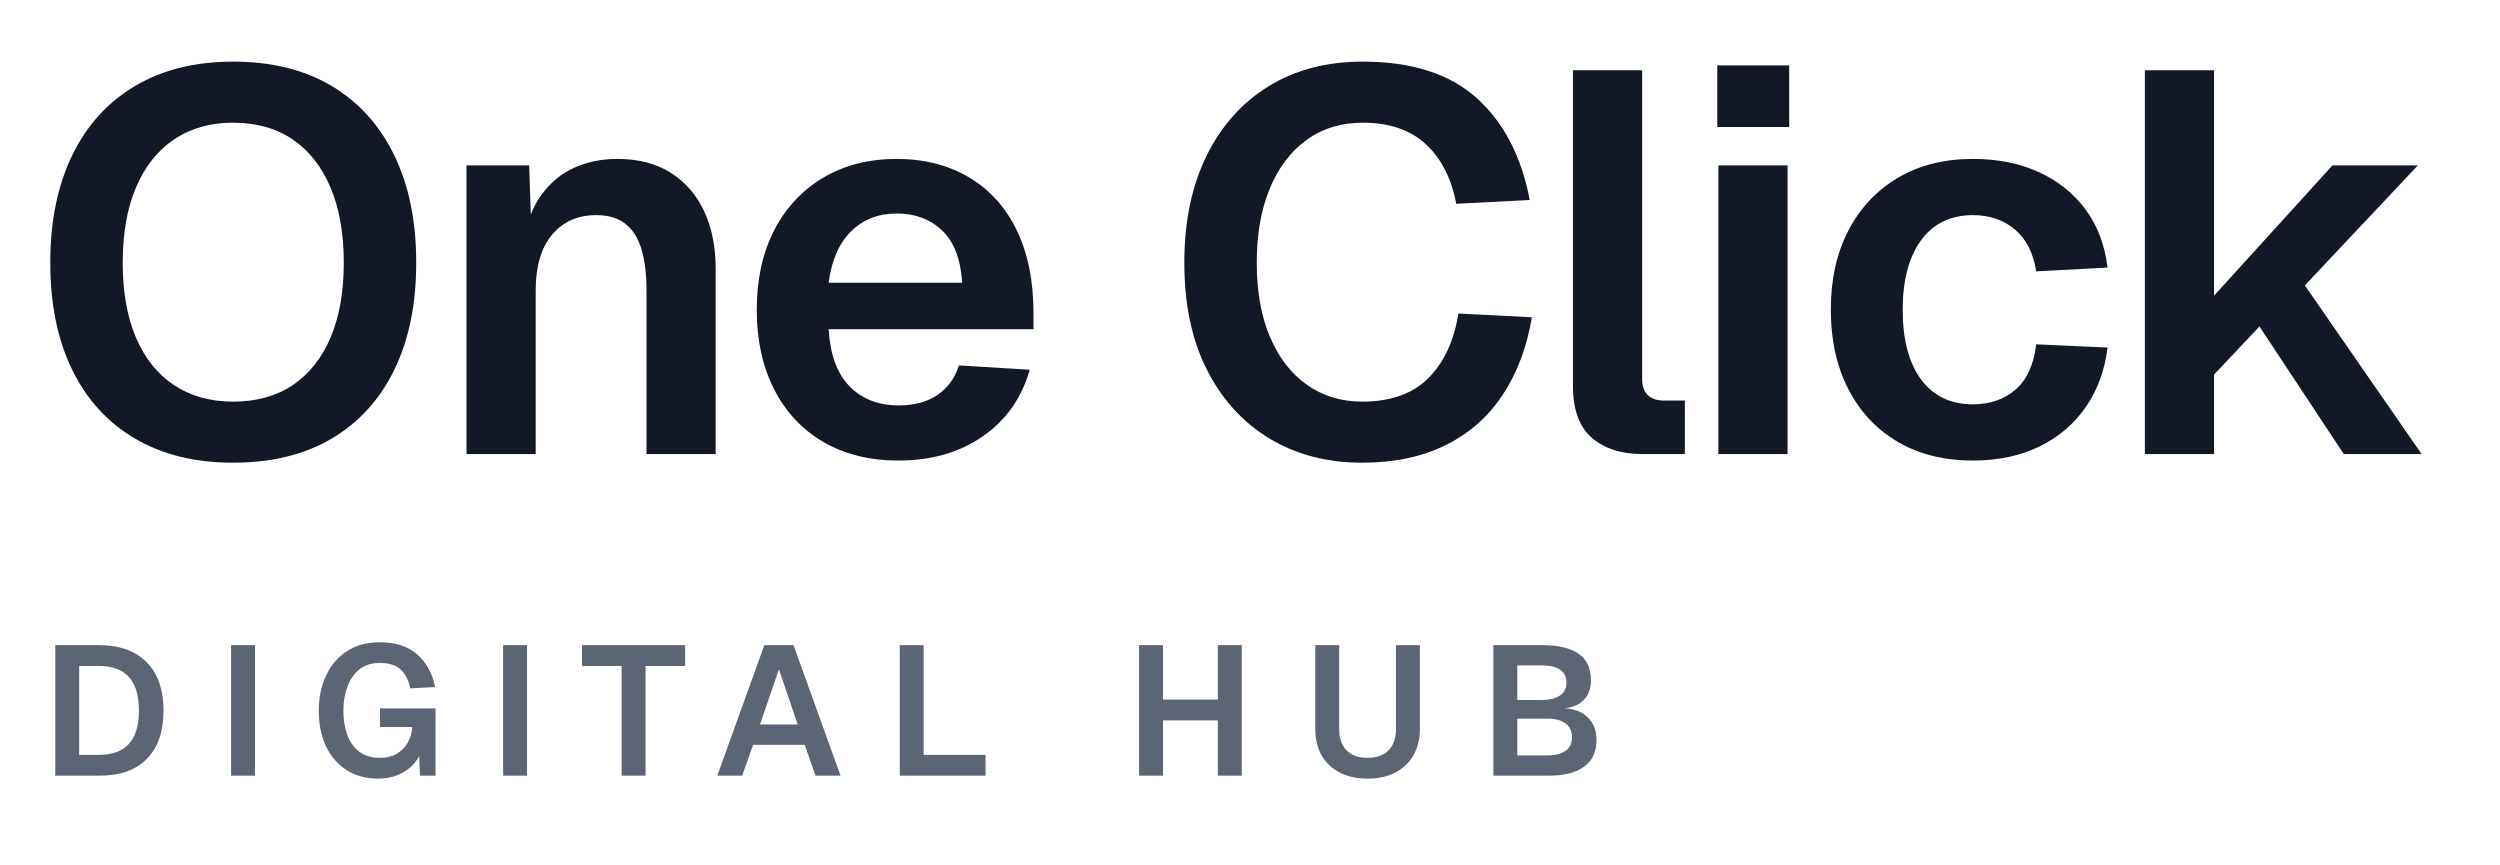
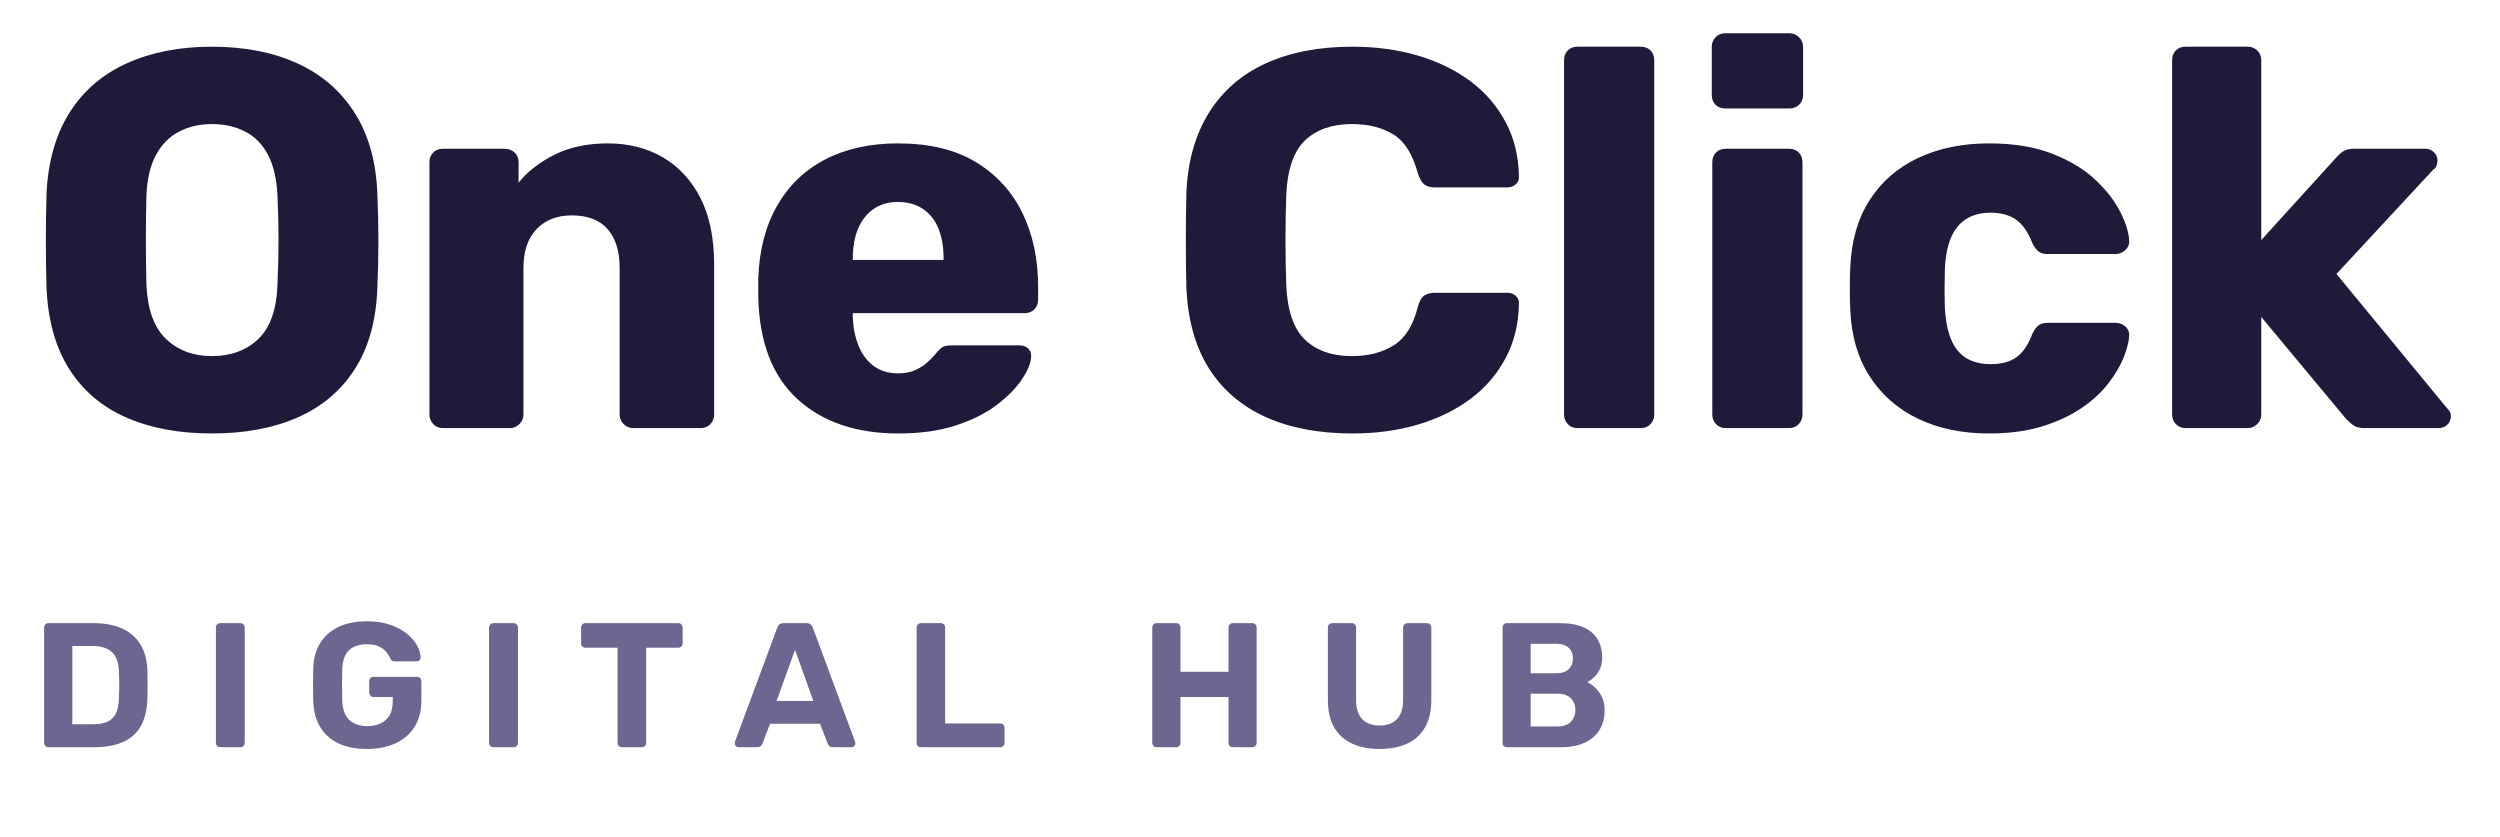
- <svg xmlns="http://www.w3.org/2000/svg" viewBox="0 0 185 64" width="185" height="64" role="img" aria-label="One Click Digital Hub">
-   <path d="M17.24 34.24L17.24 34.24Q13.04 34.24 10 32.46Q6.96 30.68 5.34 27.36Q3.72 24.04 3.72 19.44L3.72 19.44Q3.72 14.84 5.34 11.5Q6.96 8.16 10 6.36Q13.04 4.56 17.24 4.56L17.24 4.56Q21.52 4.56 24.54 6.36Q27.56 8.16 29.18 11.5Q30.8 14.84 30.8 19.44L30.8 19.44Q30.8 24.04 29.18 27.36Q27.56 30.68 24.54 32.46Q21.52 34.24 17.24 34.24M17.24 29.72L17.24 29.72Q19.84 29.72 21.66 28.5Q23.48 27.28 24.46 24.98Q25.44 22.68 25.44 19.44L25.44 19.44Q25.44 16.2 24.46 13.88Q23.48 11.56 21.66 10.32Q19.84 9.08 17.24 9.08L17.24 9.08Q14.72 9.08 12.88 10.32Q11.04 11.56 10.06 13.88Q9.08 16.2 9.08 19.44L9.08 19.44Q9.08 22.68 10.06 24.98Q11.04 27.28 12.88 28.5Q14.72 29.72 17.24 29.72 M39.64 33.6L34.52 33.6L34.52 12.24L39.16 12.24L39.28 15.88Q39.6 15.04 40.08 14.4L40.08 14.4Q41.08 13.04 42.52 12.4Q43.96 11.76 45.68 11.76L45.68 11.76Q48.04 11.76 49.66 12.8Q51.28 13.84 52.12 15.66Q52.96 17.48 52.96 19.88L52.96 19.88L52.96 33.6L47.84 33.6L47.84 21.52Q47.84 19.72 47.48 18.48Q47.12 17.24 46.3 16.58Q45.48 15.92 44.12 15.92L44.12 15.92Q42.08 15.92 40.86 17.36Q39.64 18.8 39.64 21.52L39.64 21.52L39.64 33.6 M66.48 34.08L66.48 34.08Q63.28 34.08 60.92 32.7Q58.56 31.32 57.28 28.8Q56 26.28 56 22.92L56 22.92Q56 19.56 57.28 17.06Q58.56 14.56 60.9 13.16Q63.24 11.76 66.36 11.76L66.36 11.76Q69.4 11.76 71.7 13.12Q74 14.48 75.24 17.04Q76.48 19.6 76.48 23.2L76.48 23.2L76.48 24.36L61.32 24.36Q61.48 27.16 62.86 28.58Q64.24 30 66.52 30L66.52 30Q68.24 30 69.38 29.22Q70.52 28.44 70.96 27.04L70.96 27.04L76.2 27.36Q75.32 30.48 72.74 32.28Q70.16 34.08 66.48 34.08M61.32 20.92L61.32 20.92L71.2 20.92Q71.04 18.32 69.72 17.06Q68.4 15.8 66.36 15.8L66.36 15.8Q64.32 15.8 62.98 17.12Q61.64 18.44 61.32 20.92  M100.8 34.24L100.8 34.24Q96.92 34.24 93.96 32.46Q91 30.68 89.32 27.38Q87.64 24.08 87.64 19.44L87.64 19.44Q87.64 14.88 89.28 11.54Q90.92 8.2 93.88 6.38Q96.84 4.56 100.84 4.56L100.84 4.56Q106.28 4.56 109.28 7.26Q112.28 9.96 113.2 14.8L113.2 14.8L107.76 15.08Q107.24 12.28 105.52 10.68Q103.8 9.08 100.84 9.08L100.84 9.08Q98.44 9.08 96.68 10.36Q94.92 11.64 93.96 13.96Q93 16.28 93 19.44L93 19.44Q93 22.64 93.98 24.94Q94.96 27.24 96.72 28.48Q98.48 29.72 100.8 29.72L100.8 29.72Q103.96 29.72 105.7 27.98Q107.44 26.24 107.92 23.2L107.92 23.2L113.36 23.48Q112.8 26.8 111.2 29.22Q109.6 31.64 106.98 32.94Q104.36 34.24 100.8 34.24 M124.68 33.6L121.52 33.6Q119.2 33.6 117.8 32.4Q116.4 31.2 116.4 28.56L116.4 28.56L116.4 5.2L121.52 5.2L121.52 28.04Q121.52 28.84 121.94 29.24Q122.36 29.64 123.12 29.64L123.12 29.64L124.68 29.64L124.68 33.6 M132.28 33.6L127.16 33.6L127.16 12.24L132.28 12.24L132.28 33.6M132.4 9.4L127.08 9.4L127.08 4.84L132.4 4.84L132.4 9.4 M146 34.08L146 34.08Q142.8 34.08 140.44 32.7Q138.08 31.32 136.78 28.8Q135.48 26.28 135.48 22.92L135.48 22.92Q135.48 19.56 136.78 17.06Q138.08 14.56 140.44 13.16Q142.8 11.76 146 11.76L146 11.76Q148.72 11.76 150.84 12.72Q152.96 13.68 154.3 15.46Q155.64 17.24 155.96 19.8L155.96 19.8L150.68 20.08Q150.36 18.04 149.1 16.98Q147.84 15.92 146 15.92L146 15.92Q143.52 15.92 142.16 17.78Q140.8 19.64 140.8 22.92L140.8 22.92Q140.8 26.24 142.16 28.08Q143.52 29.92 146 29.92L146 29.92Q147.88 29.92 149.14 28.84Q150.4 27.76 150.68 25.48L150.68 25.48L155.96 25.72Q155.64 28.28 154.32 30.16Q153 32.04 150.88 33.06Q148.76 34.08 146 34.08 M163.84 33.6L158.72 33.6L158.72 5.2L163.84 5.2L163.84 21.88L172.6 12.24L178.92 12.24L170.56 21.12L179.2 33.6L173.44 33.6L167.2 24.16L163.84 27.72L163.84 33.6" fill="#121826" />
-   <path d="M7.38 57.4L4.09 57.4L4.09 47.74L7.3 47.74Q9.61 47.74 10.85 49Q12.1 50.26 12.1 52.59L12.1 52.59Q12.1 54.9 10.87 56.15Q9.65 57.4 7.38 57.4L7.38 57.4M5.86 49.28L5.86 55.86L7.3 55.86Q8.81 55.86 9.54 55.05Q10.28 54.23 10.28 52.59L10.28 52.59Q10.28 50.91 9.54 50.1Q8.81 49.28 7.3 49.28L7.3 49.28L5.86 49.28 M18.87 57.4L17.1 57.4L17.1 47.74L18.87 47.74L18.87 57.4 M28 57.62L28 57.62Q26.62 57.62 25.63 56.97Q24.64 56.33 24.11 55.2Q23.59 54.07 23.59 52.59L23.59 52.59Q23.59 51.13 24.13 49.99Q24.66 48.85 25.67 48.19Q26.68 47.53 28.09 47.53L28.09 47.53Q29.32 47.53 30.15 47.95Q30.99 48.37 31.49 49.12Q32 49.87 32.2 50.84L32.2 50.84L30.35 50.94Q30.2 50.08 29.68 49.57Q29.15 49.06 28.11 49.06L28.11 49.06Q27.18 49.06 26.59 49.54Q26 50.02 25.71 50.81Q25.41 51.61 25.41 52.59L25.41 52.59Q25.41 53.59 25.7 54.38Q25.98 55.17 26.59 55.63Q27.19 56.08 28.12 56.08L28.12 56.08Q28.84 56.08 29.36 55.78Q29.87 55.48 30.17 54.96Q30.47 54.44 30.5 53.8L30.5 53.8L28.12 53.8L28.12 52.42L32.23 52.42L32.23 57.4L31.08 57.4L31.02 55.94Q30.85 56.28 30.59 56.56L30.59 56.56Q30.13 57.06 29.46 57.34Q28.79 57.62 28 57.62 M39 57.4L37.23 57.4L37.23 47.74L39 47.74L39 57.4 M47.77 57.4L46 57.4L46 49.28L43.07 49.28L43.07 47.74L50.7 47.74L50.7 49.28L47.77 49.28L47.77 57.4 M54.92 57.4L53.08 57.4L56.56 47.74L58.72 47.74L62.2 57.4L60.35 57.4L59.55 55.12L55.73 55.12L54.92 57.4M57.64 49.53L56.24 53.61L59.03 53.61L57.64 49.53 M72.93 57.4L66.58 57.4L66.58 47.74L68.35 47.74L68.35 55.86L72.93 55.86L72.93 57.4  M86.06 57.4L84.29 57.4L84.29 47.74L86.06 47.74L86.06 51.77L90.12 51.77L90.12 47.74L91.89 47.74L91.89 57.4L90.12 57.4L90.12 53.31L86.06 53.31L86.06 57.4 M101.19 57.62L101.19 57.62Q100.02 57.62 99.15 57.17Q98.27 56.72 97.8 55.9Q97.33 55.07 97.33 53.95L97.33 53.95L97.33 47.74L99.1 47.74L99.1 53.95Q99.1 54.97 99.64 55.52Q100.19 56.08 101.19 56.08L101.19 56.08Q102.2 56.08 102.75 55.52Q103.3 54.97 103.3 53.95L103.3 53.95L103.3 47.74L105.07 47.74L105.07 53.95Q105.07 55.07 104.59 55.9Q104.12 56.72 103.25 57.17Q102.39 57.62 101.19 57.62 M114.62 57.4L110.51 57.4L110.51 47.74L114.13 47.74Q115.89 47.74 116.81 48.37Q117.73 49 117.73 50.36L117.73 50.36Q117.73 50.97 117.48 51.42Q117.23 51.88 116.75 52.14L116.75 52.14Q116.34 52.35 115.8 52.41L115.8 52.41Q116.87 52.49 117.47 53.06L117.47 53.06Q118.14 53.7 118.14 54.75L118.14 54.75Q118.14 56.08 117.22 56.74Q116.3 57.4 114.62 57.4L114.62 57.4M112.28 53.18L112.28 55.9L114.53 55.9Q115.36 55.9 115.85 55.56Q116.33 55.22 116.33 54.56Q116.33 53.89 115.85 53.54Q115.38 53.18 114.53 53.18L114.53 53.18L112.28 53.18M112.28 49.24L112.28 51.8L114.07 51.8Q114.94 51.8 115.43 51.47Q115.92 51.14 115.92 50.52L115.92 50.52Q115.92 49.87 115.44 49.55Q114.97 49.24 114.07 49.24L114.07 49.24L112.28 49.24" fill="#5B6573" />
+ <svg xmlns="http://www.w3.org/2000/svg" viewBox="0 0 242 81" width="242" height="81" role="img" aria-label="One Click Digital Hub">
+   <path d="M20.51 41.96L20.51 41.96Q15.73 41.96 12.19 40.4Q8.66 38.84 6.68 35.69Q4.7 32.55 4.5 27.82L4.5 27.82Q4.44 25.58 4.44 23.32Q4.44 21.06 4.5 18.82L4.5 18.82Q4.7 14.14 6.71 10.94Q8.71 7.74 12.27 6.13Q15.83 4.52 20.51 4.52L20.51 4.52Q25.24 4.52 28.78 6.13Q32.32 7.74 34.34 10.94Q36.37 14.14 36.53 18.82L36.53 18.82Q36.63 21.06 36.63 23.32Q36.63 25.58 36.53 27.82L36.53 27.82Q36.37 32.55 34.37 35.69Q32.37 38.84 28.83 40.4Q25.3 41.96 20.51 41.96M20.51 34.47L20.51 34.47Q23.27 34.47 25.01 32.81Q26.75 31.14 26.86 27.5L26.86 27.5Q26.96 25.22 26.96 23.19Q26.96 21.16 26.86 18.98L26.86 18.98Q26.75 16.53 25.95 15Q25.14 13.46 23.74 12.74Q22.33 12.01 20.51 12.01L20.51 12.01Q18.74 12.01 17.34 12.74Q15.94 13.46 15.1 15Q14.27 16.53 14.17 18.98L14.17 18.98Q14.12 21.16 14.12 23.19Q14.12 25.22 14.17 27.5L14.17 27.5Q14.32 31.14 16.07 32.81Q17.81 34.47 20.51 34.47 M49.37 41.44L42.87 41.44Q42.3 41.44 41.94 41.05Q41.57 40.66 41.57 40.14L41.57 40.14L41.57 15.7Q41.57 15.13 41.94 14.76Q42.3 14.4 42.87 14.4L42.87 14.4L48.85 14.4Q49.42 14.4 49.81 14.76Q50.2 15.13 50.2 15.7L50.2 15.7L50.2 17.68Q51.5 16.06 53.69 14.97Q55.87 13.88 58.84 13.88L58.84 13.88Q61.85 13.88 64.17 15.23Q66.48 16.58 67.81 19.18Q69.13 21.78 69.13 25.63L69.13 25.63L69.13 40.14Q69.13 40.66 68.77 41.05Q68.4 41.44 67.83 41.44L67.83 41.44L61.28 41.44Q60.76 41.44 60.37 41.05Q59.98 40.66 59.98 40.14L59.98 40.14L59.98 25.94Q59.98 23.5 58.81 22.17Q57.64 20.85 55.35 20.85L55.35 20.85Q53.22 20.85 51.95 22.17Q50.67 23.5 50.67 25.94L50.67 25.94L50.67 40.14Q50.67 40.66 50.28 41.05Q49.89 41.44 49.37 41.44L49.37 41.44 M86.97 41.96L86.97 41.96Q80.83 41.96 77.19 38.63Q73.55 35.3 73.4 28.75L73.4 28.75L73.4 26.93Q73.55 22.82 75.24 19.89Q76.93 16.95 79.92 15.41Q82.91 13.88 86.92 13.88L86.92 13.88Q91.49 13.88 94.48 15.7Q97.47 17.52 98.98 20.64Q100.49 23.76 100.49 27.76L100.49 27.76L100.49 29.01Q100.49 29.58 100.12 29.95Q99.76 30.31 99.19 30.31L99.19 30.31L82.55 30.31L82.55 30.68Q82.6 32.18 83.09 33.43Q83.59 34.68 84.55 35.41Q85.51 36.14 86.92 36.14L86.92 36.14Q87.96 36.14 88.66 35.8Q89.36 35.46 89.83 35.02Q90.3 34.58 90.56 34.26L90.56 34.26Q91.02 33.69 91.31 33.56Q91.6 33.43 92.22 33.43L92.22 33.43L98.67 33.43Q99.19 33.43 99.53 33.74Q99.86 34.06 99.81 34.58L99.81 34.58Q99.76 35.46 98.93 36.71Q98.1 37.96 96.51 39.18Q94.92 40.4 92.53 41.18Q90.14 41.96 86.97 41.96M82.55 25.06L82.55 25.16L91.34 25.16L91.34 25.06Q91.34 23.34 90.84 22.12Q90.35 20.9 89.33 20.22Q88.32 19.55 86.92 19.55L86.92 19.55Q85.56 19.55 84.58 20.22Q83.59 20.9 83.07 22.12Q82.55 23.34 82.55 25.06L82.55 25.06  M130.91 41.96L130.91 41.96Q126.02 41.96 122.48 40.35Q118.95 38.74 117 35.62Q115.05 32.5 114.84 27.87L114.84 27.87Q114.79 25.74 114.79 23.29Q114.79 20.85 114.84 18.61L114.84 18.61Q115.05 14.09 117.02 10.92Q119 7.74 122.54 6.13Q126.07 4.52 130.91 4.52L130.91 4.52Q134.34 4.52 137.25 5.38Q140.16 6.24 142.35 7.87Q144.53 9.51 145.75 11.83Q146.98 14.14 147.03 17.05L147.03 17.05Q147.08 17.52 146.74 17.83Q146.4 18.14 145.94 18.14L145.94 18.14L138.92 18.14Q138.24 18.14 137.88 17.86Q137.51 17.57 137.25 16.79L137.25 16.79Q136.52 14.04 134.89 13.02Q133.25 12.01 130.86 12.01L130.86 12.01Q128 12.01 126.33 13.59Q124.67 15.18 124.51 18.87L124.51 18.87Q124.36 23.14 124.51 27.61L124.51 27.61Q124.67 31.3 126.33 32.89Q128 34.47 130.86 34.47L130.86 34.47Q133.25 34.47 134.91 33.43Q136.58 32.39 137.25 29.69L137.25 29.69Q137.46 28.91 137.85 28.62Q138.24 28.34 138.92 28.34L138.92 28.34L145.94 28.34Q146.4 28.34 146.74 28.65Q147.08 28.96 147.03 29.43L147.03 29.43Q146.98 32.34 145.75 34.65Q144.53 36.97 142.35 38.61Q140.16 40.24 137.25 41.1Q134.34 41.96 130.91 41.96 M158.83 41.44L152.7 41.44Q152.12 41.44 151.76 41.05Q151.4 40.66 151.4 40.14L151.4 40.14L151.4 5.82Q151.4 5.25 151.76 4.88Q152.12 4.52 152.7 4.52L152.7 4.52L158.83 4.52Q159.4 4.52 159.77 4.88Q160.13 5.25 160.13 5.82L160.13 5.82L160.13 40.14Q160.13 40.66 159.77 41.05Q159.4 41.44 158.83 41.44L158.83 41.44 M173.18 41.44L167.05 41.44Q166.48 41.44 166.11 41.05Q165.75 40.66 165.75 40.14L165.75 40.14L165.75 15.7Q165.75 15.13 166.11 14.76Q166.48 14.4 167.05 14.4L167.05 14.4L173.18 14.4Q173.76 14.4 174.12 14.76Q174.48 15.13 174.48 15.7L174.48 15.7L174.48 40.14Q174.48 40.66 174.12 41.05Q173.76 41.44 173.18 41.44L173.18 41.44M173.24 10.5L167 10.5Q166.42 10.5 166.06 10.14Q165.7 9.77 165.7 9.2L165.7 9.2L165.7 4.52Q165.7 4 166.06 3.61Q166.42 3.22 167 3.22L167 3.22L173.24 3.22Q173.76 3.22 174.15 3.61Q174.54 4 174.54 4.52L174.54 4.52L174.54 9.2Q174.54 9.77 174.15 10.14Q173.76 10.5 173.24 10.5L173.24 10.5 M192.53 41.96L192.53 41.96Q188.68 41.96 185.72 40.56Q182.75 39.15 181.01 36.47Q179.27 33.8 179.11 30.05L179.11 30.05Q179.06 29.22 179.06 27.95Q179.06 26.67 179.11 25.84L179.11 25.84Q179.27 22.04 180.98 19.37Q182.7 16.69 185.69 15.28Q188.68 13.88 192.53 13.88L192.53 13.88Q196.12 13.88 198.69 14.89Q201.26 15.91 202.85 17.42Q204.44 18.92 205.24 20.51Q206.05 22.1 206.1 23.29L206.1 23.29Q206.15 23.81 205.74 24.2Q205.32 24.59 204.8 24.59L204.8 24.59L198.2 24.59Q197.62 24.59 197.31 24.33Q197 24.07 196.74 23.55L196.74 23.55Q196.12 21.94 195.15 21.26Q194.19 20.59 192.68 20.59L192.68 20.59Q190.6 20.59 189.49 21.94Q188.37 23.29 188.26 26.1L188.26 26.1Q188.21 28.18 188.26 29.79L188.26 29.79Q188.42 32.65 189.51 33.95Q190.6 35.25 192.68 35.25L192.68 35.25Q194.3 35.25 195.23 34.55Q196.17 33.85 196.74 32.29L196.74 32.29Q197 31.77 197.31 31.51Q197.62 31.25 198.2 31.25L198.2 31.25L204.8 31.25Q205.32 31.25 205.74 31.61Q206.15 31.98 206.1 32.55L206.1 32.55Q206.05 33.38 205.58 34.58Q205.11 35.77 204.12 37.07Q203.14 38.37 201.55 39.46Q199.96 40.56 197.73 41.26Q195.49 41.96 192.53 41.96 M217.59 41.44L211.56 41.44Q210.99 41.44 210.62 41.05Q210.26 40.66 210.26 40.14L210.26 40.14L210.26 5.82Q210.26 5.25 210.62 4.88Q210.99 4.52 211.56 4.52L211.56 4.52L217.59 4.52Q218.11 4.52 218.5 4.88Q218.89 5.25 218.89 5.82L218.89 5.82L218.89 23.24L226.12 15.28Q226.43 14.92 226.8 14.66Q227.16 14.4 227.84 14.4L227.84 14.4L234.8 14.4Q235.27 14.4 235.61 14.74Q235.95 15.08 235.95 15.54L235.95 15.54Q235.95 15.75 235.87 16.01Q235.79 16.27 235.53 16.43L235.53 16.43L226.17 26.52L236.83 39.46Q237.25 39.88 237.25 40.24L237.25 40.24Q237.25 40.76 236.91 41.1Q236.57 41.44 236.05 41.44L236.05 41.44L228.93 41.44Q228.15 41.44 227.78 41.15Q227.42 40.87 227.11 40.56L227.11 40.56L218.89 30.68L218.89 40.14Q218.89 40.66 218.5 41.05Q218.11 41.44 217.59 41.44L217.59 41.44" fill="#1E1B3A" />
+   <path d="M9.09 72.33L4.7 72.33Q4.51 72.33 4.39 72.21Q4.27 72.09 4.27 71.9L4.27 71.9L4.27 60.75Q4.27 60.56 4.39 60.44Q4.51 60.32 4.7 60.32L4.7 60.32L9.01 60.32Q10.72 60.32 11.87 60.86Q13.02 61.4 13.63 62.44Q14.24 63.47 14.27 65L14.27 65Q14.29 65.76 14.29 66.32Q14.29 66.89 14.27 67.63L14.27 67.63Q14.22 69.22 13.64 70.27Q13.06 71.32 11.92 71.82Q10.79 72.33 9.09 72.33L9.09 72.33M7 62.53L7 70.11L9.01 70.11Q9.86 70.11 10.41 69.86Q10.96 69.6 11.23 69.04Q11.49 68.48 11.51 67.59L11.51 67.59Q11.53 67.09 11.54 66.7Q11.55 66.3 11.54 65.91Q11.53 65.52 11.51 65.03L11.51 65.03Q11.48 63.75 10.85 63.14Q10.22 62.53 8.92 62.53L8.92 62.53L7 62.53 M23.27 72.33L21.33 72.33Q21.14 72.33 21.02 72.21Q20.9 72.09 20.9 71.9L20.9 71.9L20.9 60.75Q20.9 60.56 21.02 60.44Q21.14 60.32 21.33 60.32L21.33 60.32L23.27 60.32Q23.45 60.32 23.57 60.44Q23.69 60.56 23.69 60.75L23.69 60.75L23.69 71.9Q23.69 72.09 23.57 72.21Q23.45 72.33 23.27 72.33L23.27 72.33 M35.52 72.5L35.52 72.5Q33.91 72.5 32.76 71.96Q31.62 71.42 31 70.38Q30.37 69.34 30.32 67.87L30.32 67.87Q30.3 67.13 30.3 66.29Q30.3 65.45 30.32 64.69L30.32 64.69Q30.37 63.25 31 62.24Q31.62 61.23 32.78 60.68Q33.94 60.14 35.52 60.14L35.52 60.14Q36.79 60.14 37.75 60.47Q38.71 60.8 39.36 61.32Q40.01 61.84 40.36 62.46Q40.7 63.08 40.72 63.65L40.72 63.65Q40.72 63.8 40.61 63.91Q40.51 64.02 40.34 64.02L40.34 64.02L38.21 64.02Q38.04 64.02 37.95 63.95Q37.85 63.89 37.78 63.75L37.78 63.75Q37.66 63.44 37.4 63.12Q37.13 62.8 36.69 62.58Q36.24 62.36 35.52 62.36L35.52 62.36Q34.44 62.36 33.81 62.92Q33.18 63.49 33.13 64.78L33.13 64.78Q33.08 66.25 33.13 67.78L33.13 67.78Q33.18 69.12 33.83 69.7Q34.47 70.29 35.55 70.29L35.55 70.29Q36.26 70.29 36.81 70.04Q37.37 69.79 37.7 69.26Q38.02 68.72 38.02 67.9L38.02 67.9L38.02 67.47L36.15 67.47Q35.98 67.47 35.86 67.34Q35.74 67.21 35.74 67.04L35.74 67.04L35.74 65.94Q35.74 65.76 35.86 65.64Q35.98 65.52 36.15 65.52L36.15 65.52L40.36 65.52Q40.55 65.52 40.67 65.64Q40.79 65.76 40.79 65.94L40.79 65.94L40.79 67.81Q40.79 69.29 40.14 70.34Q39.5 71.38 38.31 71.94Q37.11 72.5 35.52 72.5 M49.71 72.33L47.77 72.33Q47.58 72.33 47.46 72.21Q47.34 72.09 47.34 71.9L47.34 71.9L47.34 60.75Q47.34 60.56 47.46 60.44Q47.58 60.32 47.77 60.32L47.77 60.32L49.71 60.32Q49.9 60.32 50.02 60.44Q50.14 60.56 50.14 60.75L50.14 60.75L50.14 71.9Q50.14 72.09 50.02 72.21Q49.9 72.33 49.71 72.33L49.71 72.33 M62.12 72.33L60.21 72.33Q60.02 72.33 59.9 72.21Q59.78 72.09 59.78 71.9L59.78 71.9L59.78 62.7L56.66 62.7Q56.49 62.7 56.37 62.58Q56.25 62.46 56.25 62.29L56.25 62.29L56.25 60.75Q56.25 60.56 56.37 60.44Q56.49 60.32 56.66 60.32L56.66 60.32L65.65 60.32Q65.84 60.32 65.96 60.44Q66.08 60.56 66.08 60.75L66.08 60.75L66.08 62.29Q66.08 62.46 65.96 62.58Q65.84 62.7 65.65 62.7L65.65 62.7L62.55 62.7L62.55 71.9Q62.55 72.09 62.43 72.21Q62.3 72.33 62.12 72.33L62.12 72.33 M73.27 72.33L71.49 72.33Q71.33 72.33 71.23 72.22Q71.13 72.1 71.13 71.97L71.13 71.97Q71.13 71.88 71.14 71.81L71.14 71.81L75.23 60.78Q75.28 60.59 75.43 60.45Q75.59 60.32 75.86 60.32L75.86 60.32L78.06 60.32Q78.33 60.32 78.49 60.45Q78.64 60.59 78.69 60.78L78.69 60.78L82.78 71.81Q82.79 71.88 82.79 71.97L82.79 71.97Q82.79 72.1 82.69 72.22Q82.59 72.33 82.43 72.33L82.43 72.33L80.65 72.33Q80.39 72.33 80.27 72.21Q80.15 72.09 80.12 71.98L80.12 71.98L79.38 70.06L74.54 70.06L73.8 71.98Q73.77 72.09 73.65 72.21Q73.53 72.33 73.27 72.33L73.27 72.33M76.96 62.91L75.17 67.85L78.73 67.85L76.96 62.91 M96.81 72.33L89.16 72.33Q88.97 72.33 88.85 72.21Q88.73 72.09 88.73 71.9L88.73 71.9L88.73 60.75Q88.73 60.56 88.85 60.44Q88.97 60.32 89.16 60.32L89.16 60.32L91.07 60.32Q91.25 60.32 91.37 60.44Q91.49 60.56 91.49 60.75L91.49 60.75L91.49 70.03L96.81 70.03Q97 70.03 97.12 70.15Q97.24 70.27 97.24 70.46L97.24 70.46L97.24 71.9Q97.24 72.09 97.12 72.21Q97 72.33 96.81 72.33L96.81 72.33  M113.84 72.33L111.97 72.33Q111.78 72.33 111.66 72.21Q111.54 72.09 111.54 71.9L111.54 71.9L111.54 60.75Q111.54 60.56 111.66 60.44Q111.78 60.32 111.97 60.32L111.97 60.32L113.84 60.32Q114.03 60.32 114.15 60.44Q114.27 60.56 114.27 60.75L114.27 60.75L114.27 65.03L118.92 65.03L118.92 60.75Q118.92 60.56 119.04 60.44Q119.16 60.32 119.34 60.32L119.34 60.32L121.22 60.32Q121.4 60.32 121.52 60.44Q121.64 60.56 121.64 60.75L121.64 60.75L121.64 71.9Q121.64 72.09 121.52 72.21Q121.4 72.33 121.22 72.33L121.22 72.33L119.34 72.33Q119.16 72.33 119.04 72.21Q118.92 72.09 118.92 71.9L118.92 71.9L118.92 67.47L114.27 67.47L114.27 71.9Q114.27 72.09 114.15 72.21Q114.03 72.33 113.84 72.33L113.84 72.33 M133.55 72.5L133.55 72.5Q132.04 72.5 130.91 71.99Q129.78 71.49 129.16 70.43Q128.54 69.38 128.54 67.75L128.54 67.75L128.54 60.75Q128.54 60.56 128.66 60.44Q128.78 60.32 128.97 60.32L128.97 60.32L130.84 60.32Q131.03 60.32 131.15 60.44Q131.27 60.56 131.27 60.75L131.27 60.75L131.27 67.73Q131.27 69 131.87 69.62Q132.47 70.23 133.55 70.23L133.55 70.23Q134.62 70.23 135.22 69.62Q135.82 69 135.82 67.73L135.82 67.73L135.82 60.75Q135.82 60.56 135.95 60.44Q136.08 60.32 136.25 60.32L136.25 60.32L138.14 60.32Q138.31 60.32 138.43 60.44Q138.55 60.56 138.55 60.75L138.55 60.75L138.55 67.75Q138.55 69.38 137.93 70.43Q137.31 71.49 136.2 71.99Q135.08 72.5 133.55 72.5 M151.13 72.33L145.87 72.33Q145.69 72.33 145.57 72.21Q145.45 72.09 145.45 71.9L145.45 71.9L145.45 60.75Q145.45 60.56 145.57 60.44Q145.69 60.32 145.87 60.32L145.87 60.32L150.97 60.32Q152.39 60.32 153.3 60.73Q154.21 61.14 154.65 61.89Q155.09 62.65 155.09 63.66L155.09 63.66Q155.09 64.3 154.86 64.78Q154.63 65.26 154.29 65.57Q153.96 65.88 153.65 66.03L153.65 66.03Q154.32 66.34 154.82 67.05Q155.33 67.76 155.33 68.74L155.33 68.74Q155.33 69.82 154.85 70.63Q154.37 71.44 153.42 71.88Q152.48 72.33 151.13 72.33L151.13 72.33M148.17 67.15L148.17 70.32L150.8 70.32Q151.64 70.32 152.07 69.85Q152.5 69.38 152.5 68.72L152.5 68.72Q152.5 68.06 152.06 67.6Q151.62 67.15 150.8 67.15L150.8 67.15L148.17 67.15M148.17 62.32L148.17 65.17L150.64 65.17Q151.45 65.17 151.85 64.77Q152.26 64.37 152.26 63.73L152.26 63.73Q152.26 63.1 151.85 62.71Q151.45 62.32 150.64 62.32L150.64 62.32L148.17 62.32" fill="#6C6790" />
</svg>
